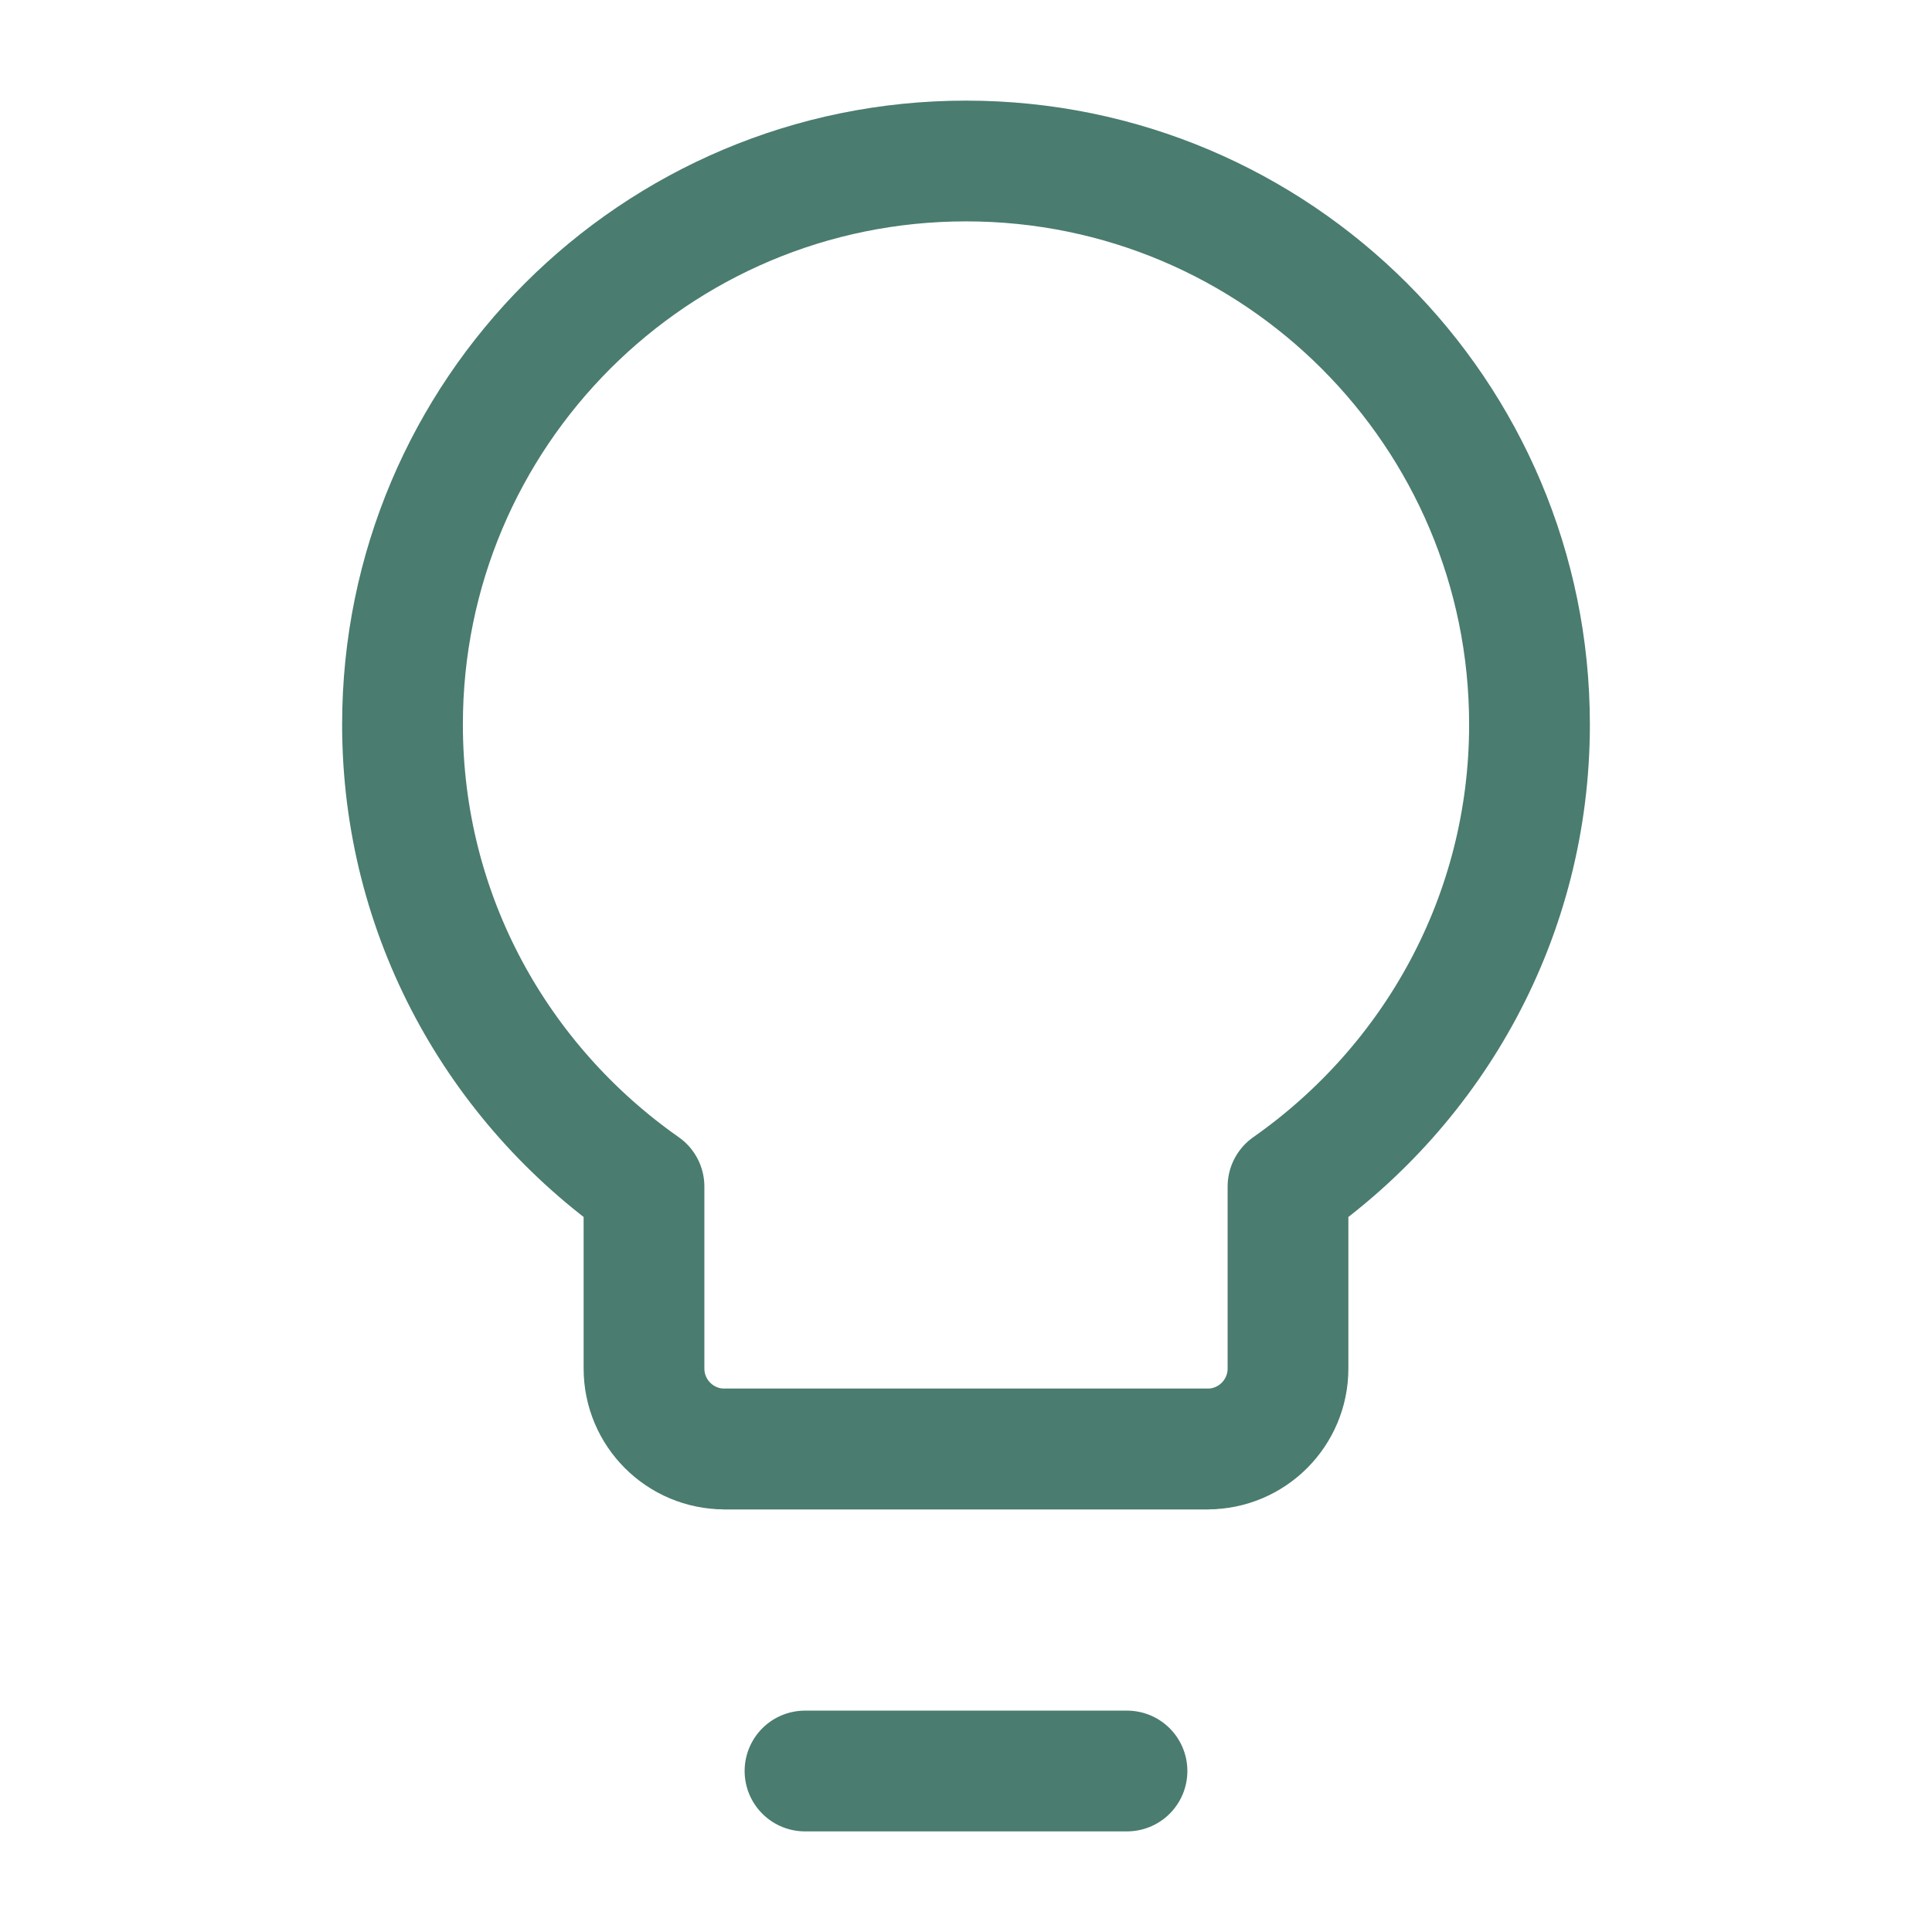
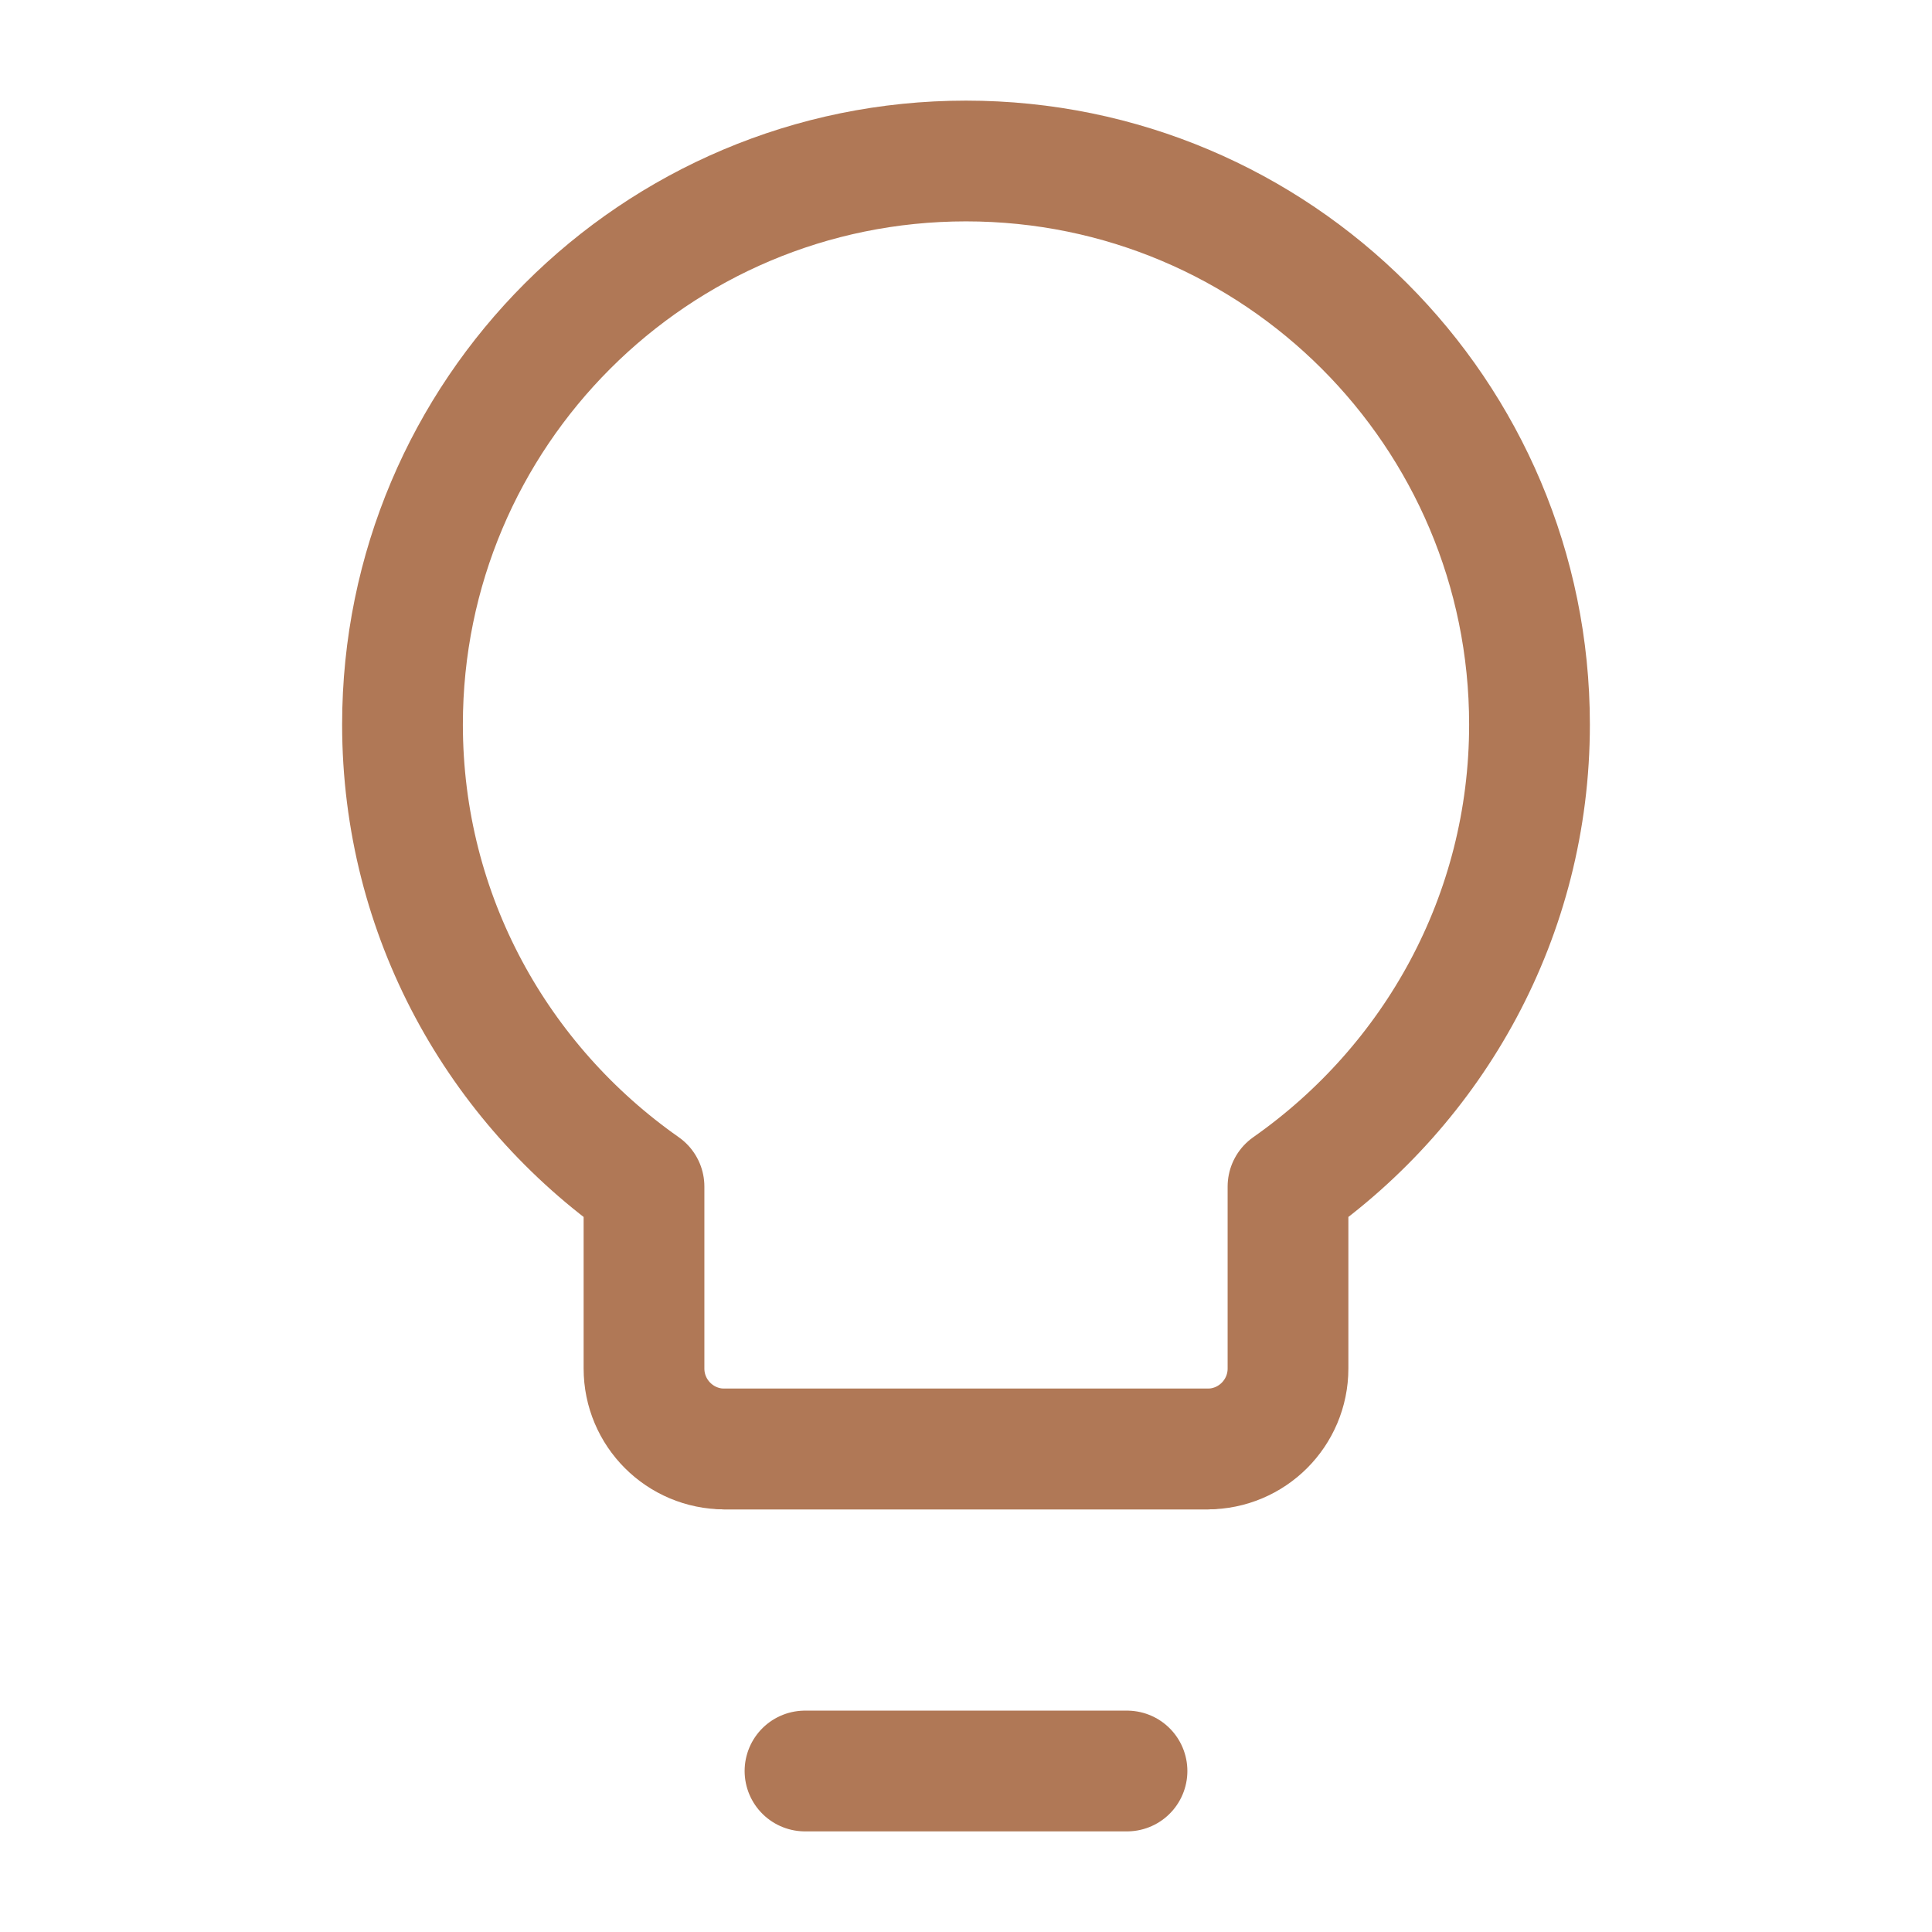
- <svg xmlns="http://www.w3.org/2000/svg" width="32" height="32" viewBox="0 0 24 24" fill="none" stroke="#4a7c6f" stroke-width="1.5" stroke-linecap="round" stroke-linejoin="round">
+ <svg xmlns="http://www.w3.org/2000/svg" width="32" height="32" viewBox="0 0 24 24" fill="none" stroke="#b07856" stroke-width="1.5" stroke-linecap="round" stroke-linejoin="round">
  <path d="M9 18h6" />
  <path d="M10 22h4" />
  <path d="M12 2a7 7 0 0 0-7 7c0 2.38 1.19 4.47 3 5.74V17a1 1 0 0 0 1 1h6a1 1 0 0 0 1-1v-2.26c1.81-1.27 3-3.36 3-5.74a7 7 0 0 0-7-7z" />
</svg>
